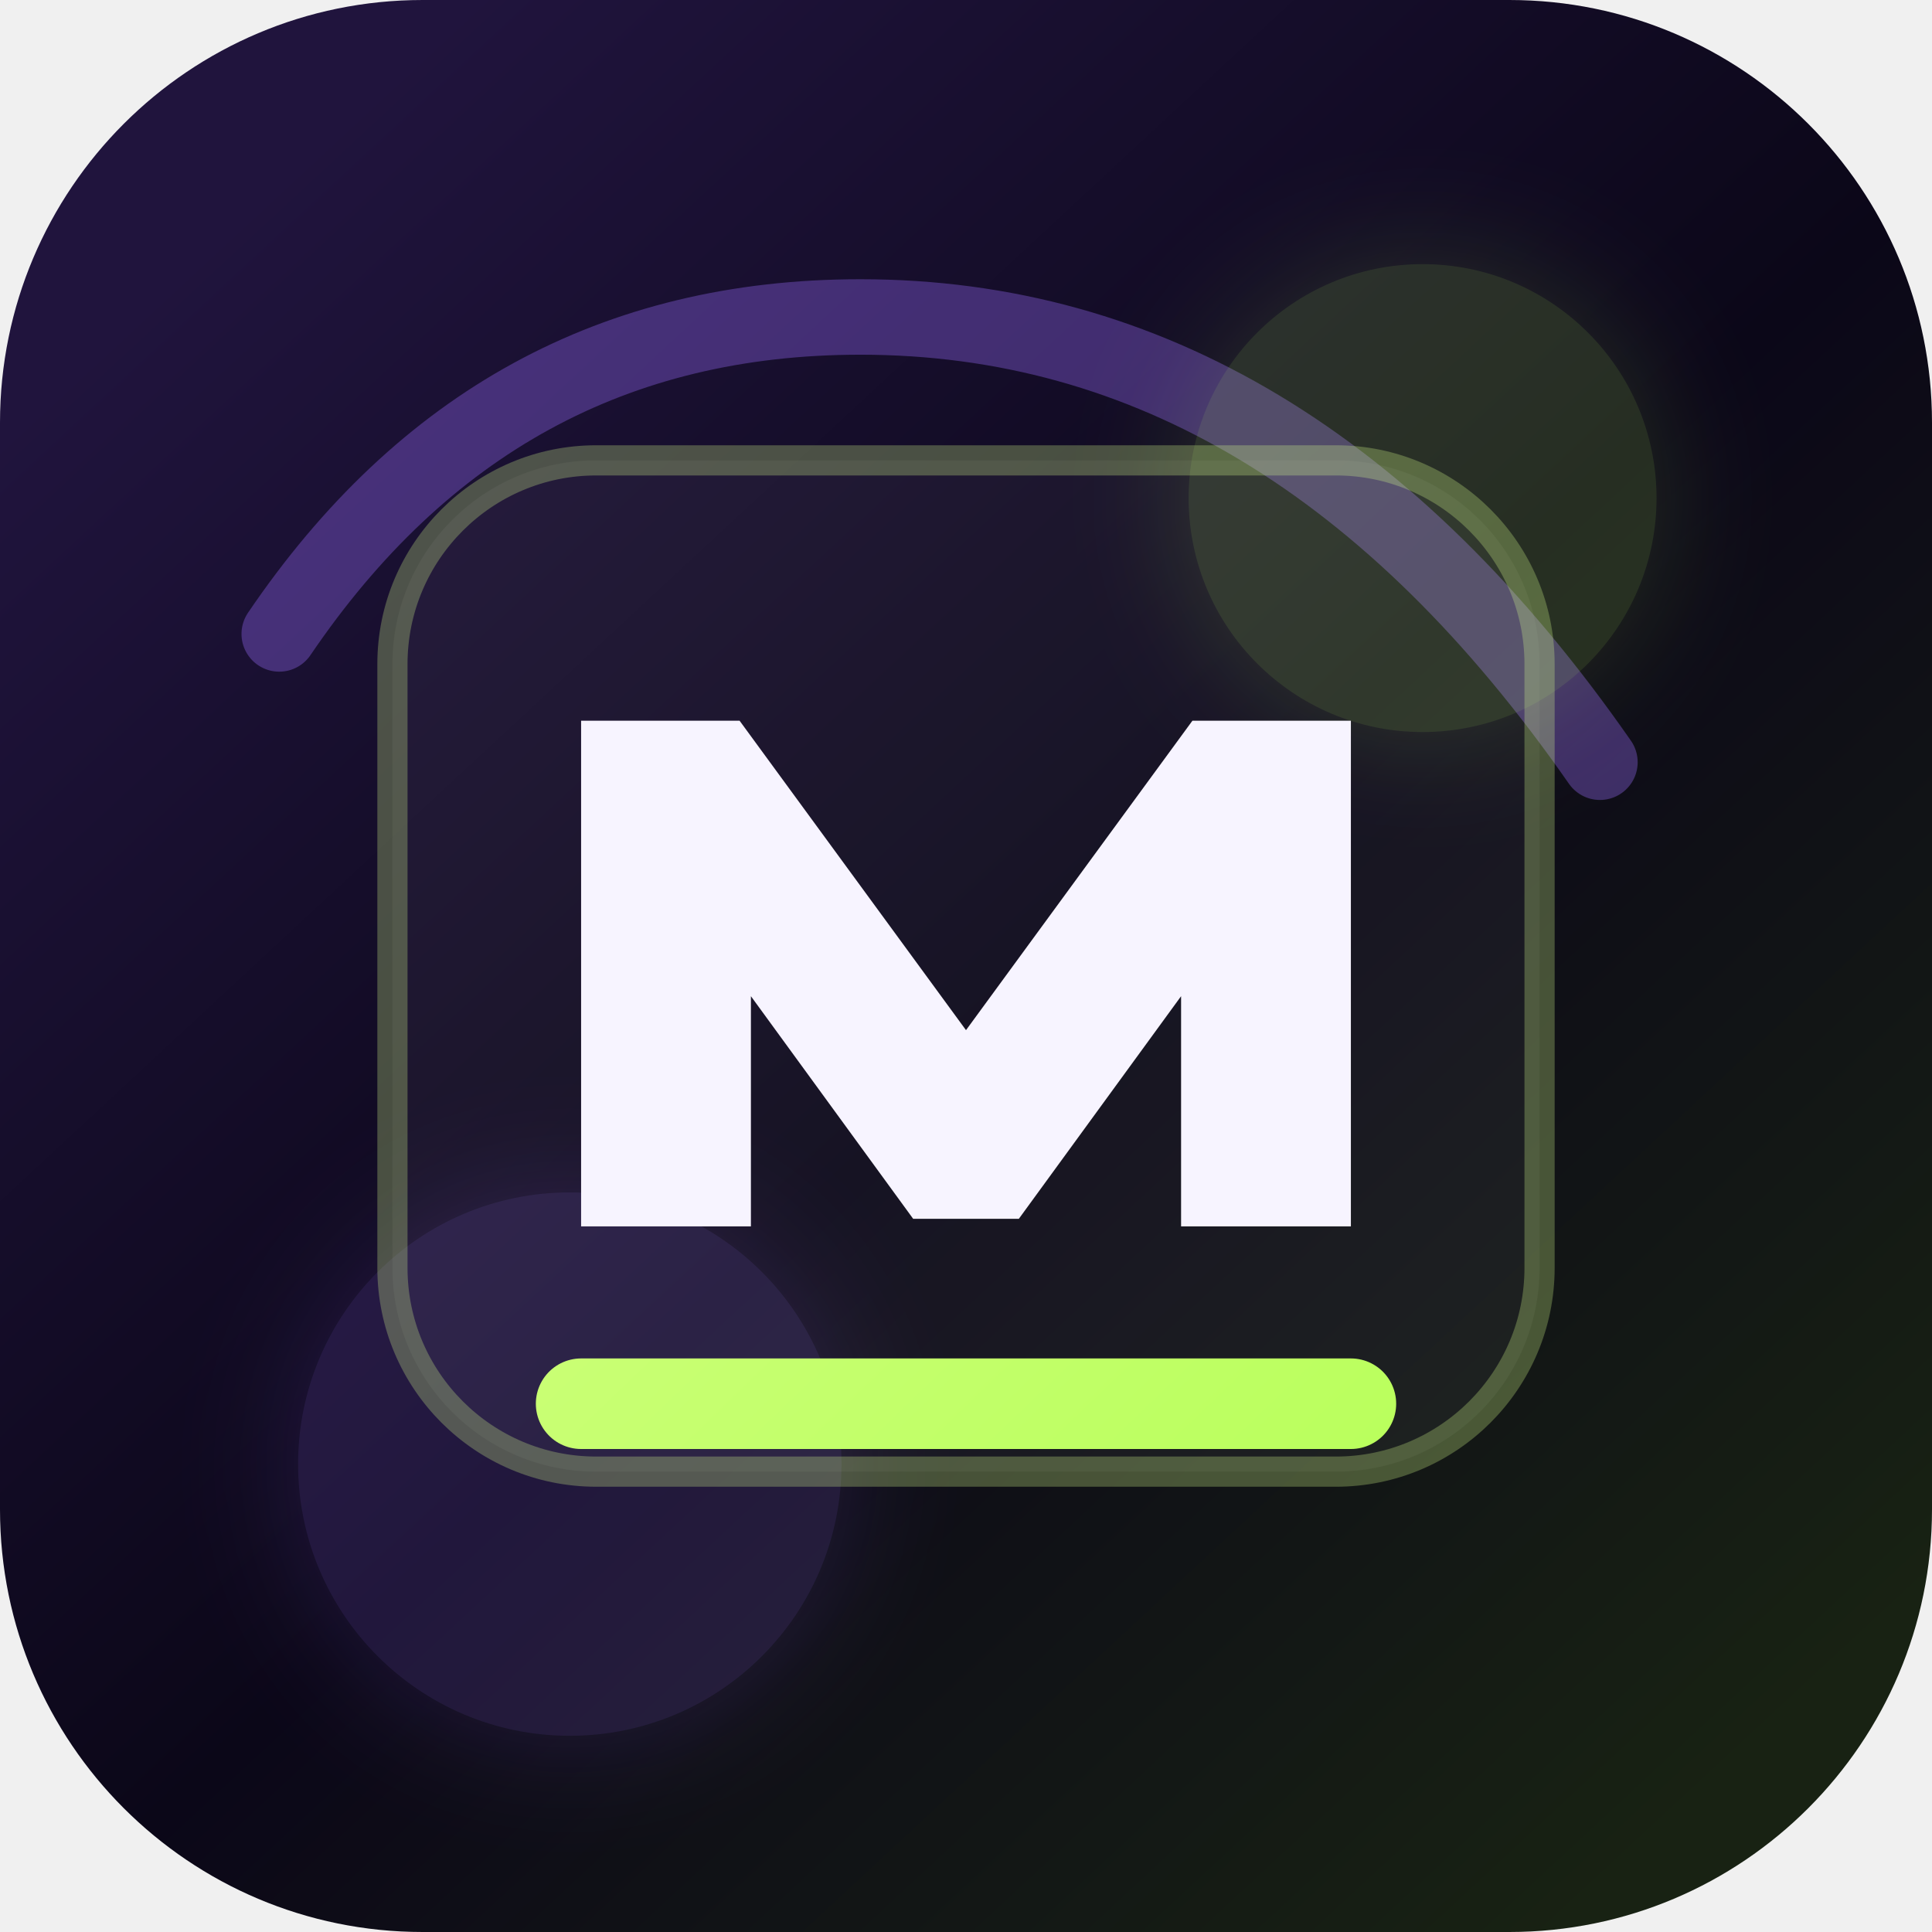
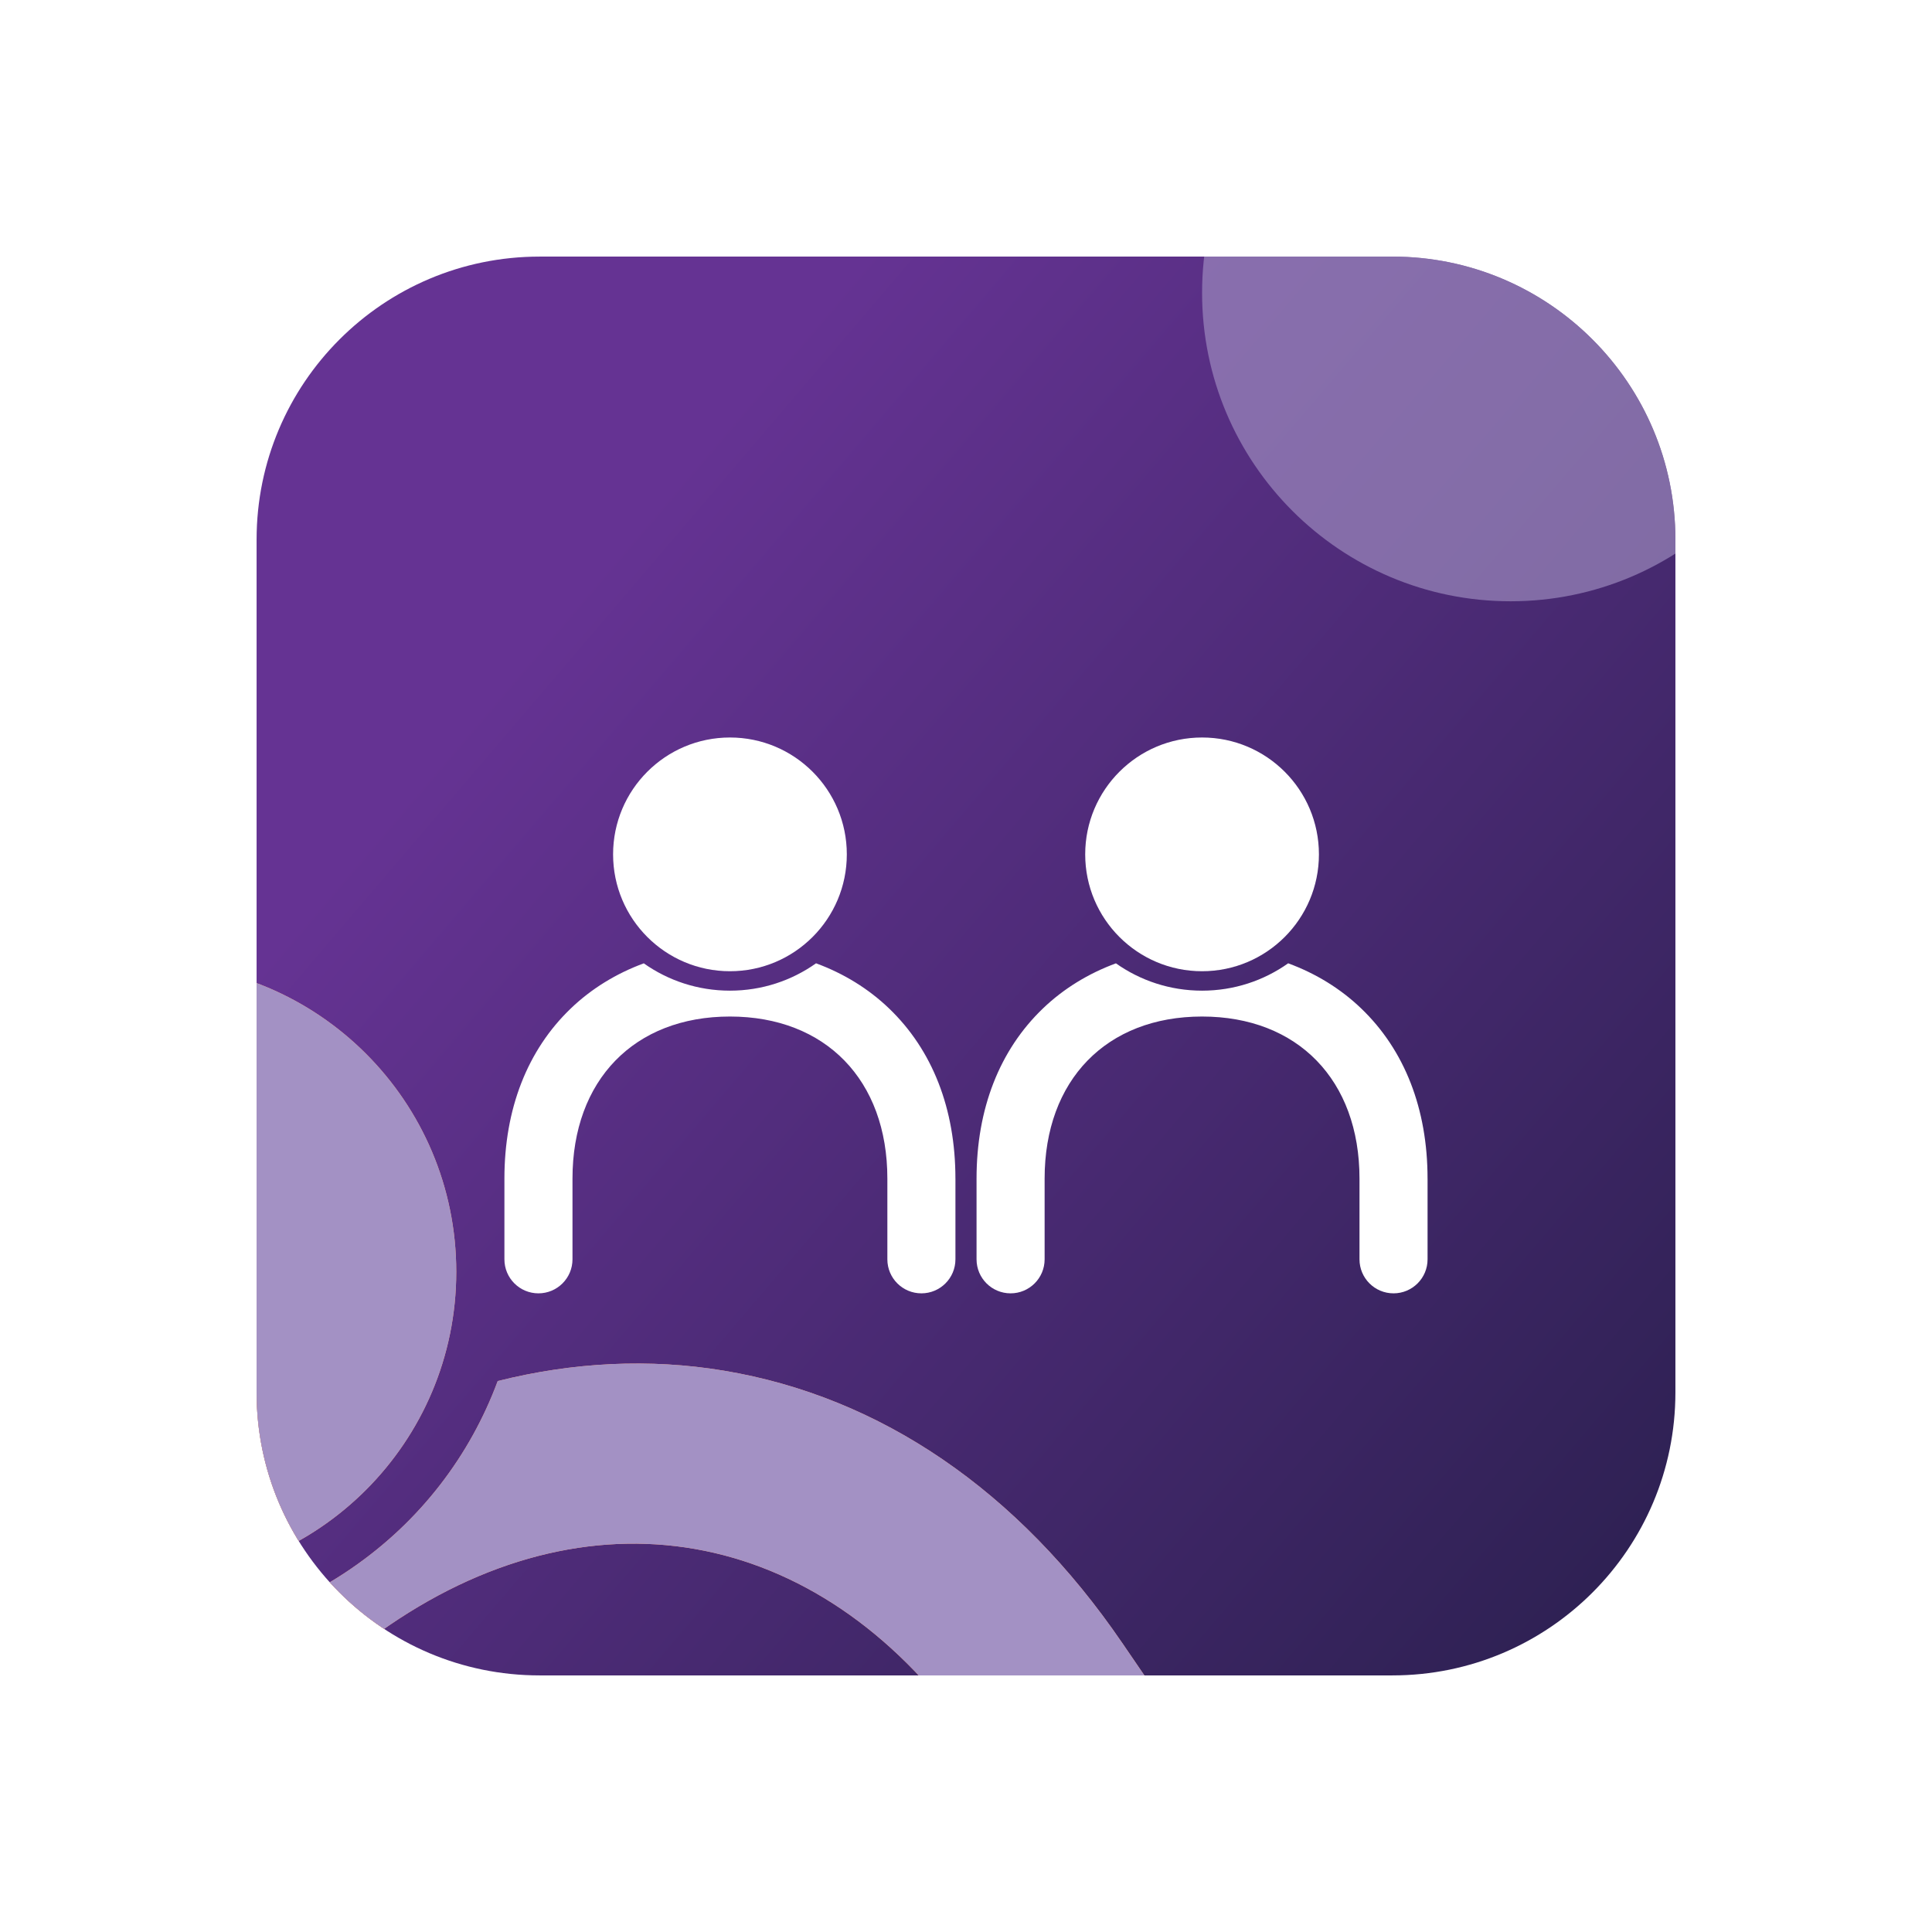
- <svg xmlns="http://www.w3.org/2000/svg" viewBox="0 0 512 512" role="img" aria-label="MYLIFE">
+ <svg xmlns="http://www.w3.org/2000/svg" id="Layer_1" version="1.1" viewBox="0 0 1024 1024">
  <defs>
-     <linearGradient id="bg" x1="70" y1="50" x2="460" y2="470" gradientUnits="userSpaceOnUse">
-       <stop stop-color="#20143d" />
-       <stop offset="0.52" stop-color="#0b0718" />
-       <stop offset="1" stop-color="#182213" />
+     <style>
+       .st0 {
+         fill: #fff;
+       }
+ 
+       .st1 {
+         fill: none;
+       }
+ 
+       .st2 {
+         clip-path: url(#clippath-1);
+       }
+ 
+       .st3 {
+         fill: #ffa471;
+       }
+ 
+       .st4 {
+         opacity: .64;
+       }
+ 
+       .st5 {
+         fill: #a391c4;
+       }
+ 
+       .st6 {
+         fill: url(#linear-gradient);
+       }
+ 
+       .st7 {
+         clip-path: url(#clippath);
+       }
+     </style>
+     <linearGradient id="linear-gradient" x1="294.5" y1="326.33" x2="1318.57" y2="1200.54" gradientUnits="userSpaceOnUse">
+       <stop offset="0" stop-color="#653393" />
+       <stop offset=".94" stop-color="#0a1529" />
    </linearGradient>
-     <linearGradient id="accent" x1="136" y1="126" x2="390" y2="390" gradientUnits="userSpaceOnUse">
-       <stop stop-color="#d9ff8c" />
-       <stop offset="1" stop-color="#b8ff5a" />
-     </linearGradient>
-     <filter id="glow" x="-30%" y="-30%" width="160%" height="160%">
-       <feGaussianBlur stdDeviation="16" result="blur" />
-       <feMerge>
-         <feMergeNode in="blur" />
-         <feMergeNode in="SourceGraphic" />
-       </feMerge>
-     </filter>
+     <clipPath id="clippath">
+       <rect class="st1" x="136" y="136" width="752" height="752" rx="150" ry="150" />
+     </clipPath>
+     <clipPath id="clippath-1">
+       <rect class="st1" x="136" y="136" width="752" height="752" rx="150" ry="150" />
+     </clipPath>
  </defs>
-   <rect width="512" height="512" rx="112" fill="url(#bg)" />
-   <path d="M74 168c38-56 89-84 154-84 76 0 141 39 196 118" fill="none" stroke="#9b6dff" stroke-width="20" stroke-linecap="round" opacity=".34" />
-   <circle cx="377" cy="132" r="62" fill="#b8ff5a" opacity=".16" filter="url(#glow)" />
-   <circle cx="151" cy="388" r="72" fill="#9b6dff" opacity=".16" filter="url(#glow)" />
-   <rect x="104" y="122" width="304" height="268" rx="54" fill="rgba(255,255,255,.05)" stroke="rgba(217,255,140,.28)" stroke-width="8" />
-   <path d="M154 325V191h42l60 82 60-82h42v134h-45v-61l-43 59h-28l-43-59v61h-45Z" fill="#f7f4ff" />
-   <path d="M154 372h204" stroke="url(#accent)" stroke-width="24" stroke-linecap="round" />
+   <rect class="st0" width="1024" height="1024" />
+   <rect class="st6" x="136" y="136" width="752" height="752" rx="150" ry="150" />
+   <g class="st7">
+     <g>
+       <g>
+         <circle class="st3" cx="78.32" cy="674.09" r="163.51" />
+         <path class="st3" d="M594.73,870.7l63.72,93.28c14.84,21.72,9.26,51.34-12.46,66.18-21.72,14.84-51.34,9.26-66.18-12.46l-63.72-93.28c-77.71-113.76-199.27-138.47-309.77-62.98-110.5,75.49-131.72,197.74-54,311.5l63.72,93.28c14.84,21.72,9.26,51.34-12.46,66.18-21.72,14.84-51.34,9.26-66.18-12.46l-63.72-93.28c-55.02-80.54-74.9-166.64-57.56-249.06,8.19-38.98,24.84-76.12,48.69-109.61,41.7.67,84.02-11.1,121.09-36.43,37.07-25.32,63.39-60.44,77.9-99.57,39.94-10.04,80.52-12.06,119.87-5.5,83.09,13.81,156.03,63.66,211.05,144.21Z" />
+       </g>
+       <g>
+         <circle class="st5" cx="78.32" cy="674.09" r="163.51" />
+         <path class="st5" d="M594.73,870.7l63.72,93.28c14.84,21.72,9.26,51.34-12.46,66.18-21.72,14.84-51.34,9.26-66.18-12.46l-63.72-93.28c-77.71-113.76-199.27-138.47-309.77-62.98-110.5,75.49-131.72,197.74-54,311.5l63.72,93.28c14.84,21.72,9.26,51.34-12.46,66.18-21.72,14.84-51.34,9.26-66.18-12.46l-63.72-93.28c-55.02-80.54-74.9-166.64-57.56-249.06,8.19-38.98,24.84-76.12,48.69-109.61,41.7.67,84.02-11.1,121.09-36.43,37.07-25.32,63.39-60.44,77.9-99.57,39.94-10.04,80.52-12.06,119.87-5.5,83.09,13.81,156.03,63.66,211.05,144.21Z" />
+       </g>
+     </g>
+   </g>
+   <g>
+     <g>
+       <circle class="st0" cx="386.89" cy="452.83" r="61.94" />
+       <path class="st0" d="M506.4,624.67v42.79c0,9.96-8.07,18.04-18.04,18.04s-18.04-8.07-18.04-18.04v-42.79c0-52.19-32.74-85.89-83.44-85.89s-83.45,33.7-83.45,85.89v42.79c0,9.96-8.07,18.04-18.04,18.04s-18.04-8.07-18.04-18.04v-42.79c0-36.95,12.18-68.13,35.22-90.2,10.89-10.44,24.03-18.5,38.65-23.88,12.9,9.12,28.65,14.48,45.66,14.48s32.74-5.36,45.64-14.5c14.64,5.39,27.76,13.43,38.67,23.9,23.04,22.07,35.2,53.25,35.2,90.2Z" />
+     </g>
+     <g>
+       <circle class="st0" cx="637.12" cy="452.83" r="61.94" />
+       <path class="st0" d="M756.64,624.67v42.79c0,9.96-8.07,18.04-18.04,18.04s-18.04-8.07-18.04-18.04v-42.79c0-52.19-32.74-85.89-83.44-85.89s-83.45,33.7-83.45,85.89v42.79c0,9.96-8.07,18.04-18.04,18.04s-18.04-8.07-18.04-18.04v-42.79c0-36.95,12.18-68.13,35.22-90.2,10.89-10.44,24.03-18.5,38.65-23.88,12.9,9.12,28.65,14.48,45.66,14.48s32.74-5.36,45.64-14.5c14.64,5.39,27.76,13.43,38.67,23.9,23.04,22.07,35.2,53.25,35.2,90.2Z" />
+     </g>
+   </g>
+   <g class="st2">
+     <g class="st4">
+       <circle class="st5" cx="800.64" cy="155.18" r="163.51" />
+     </g>
+   </g>
</svg>
